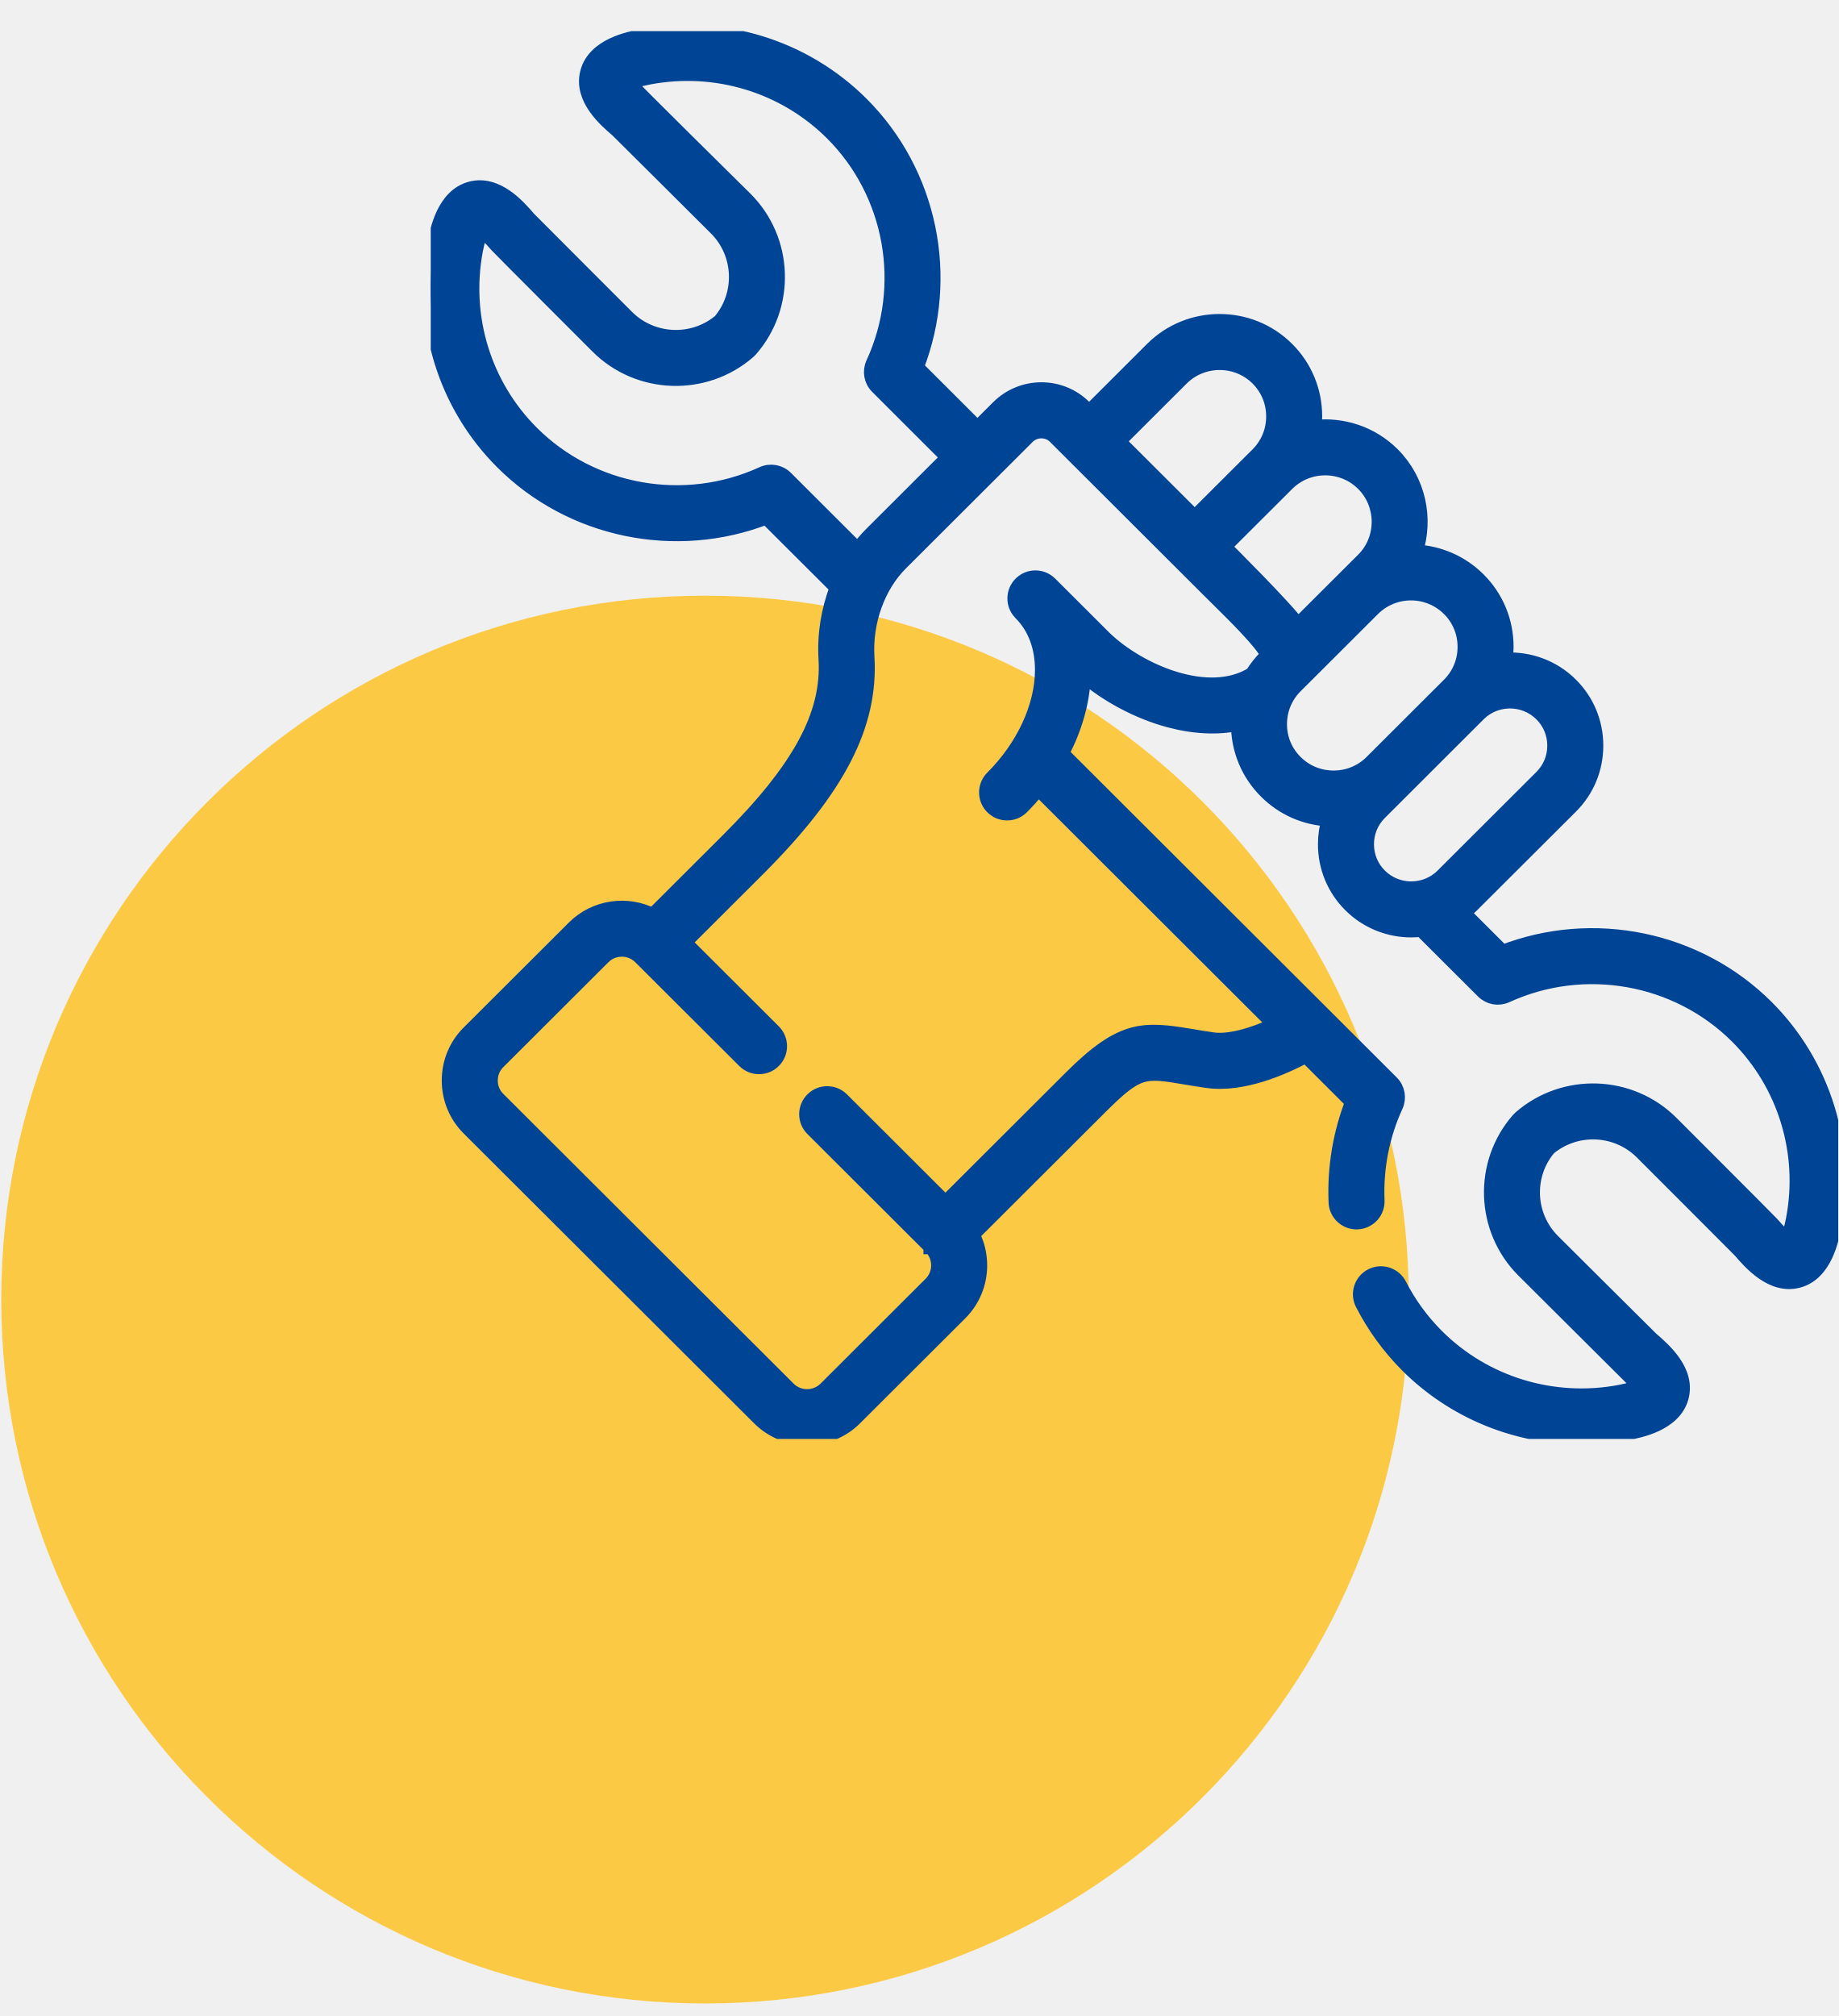
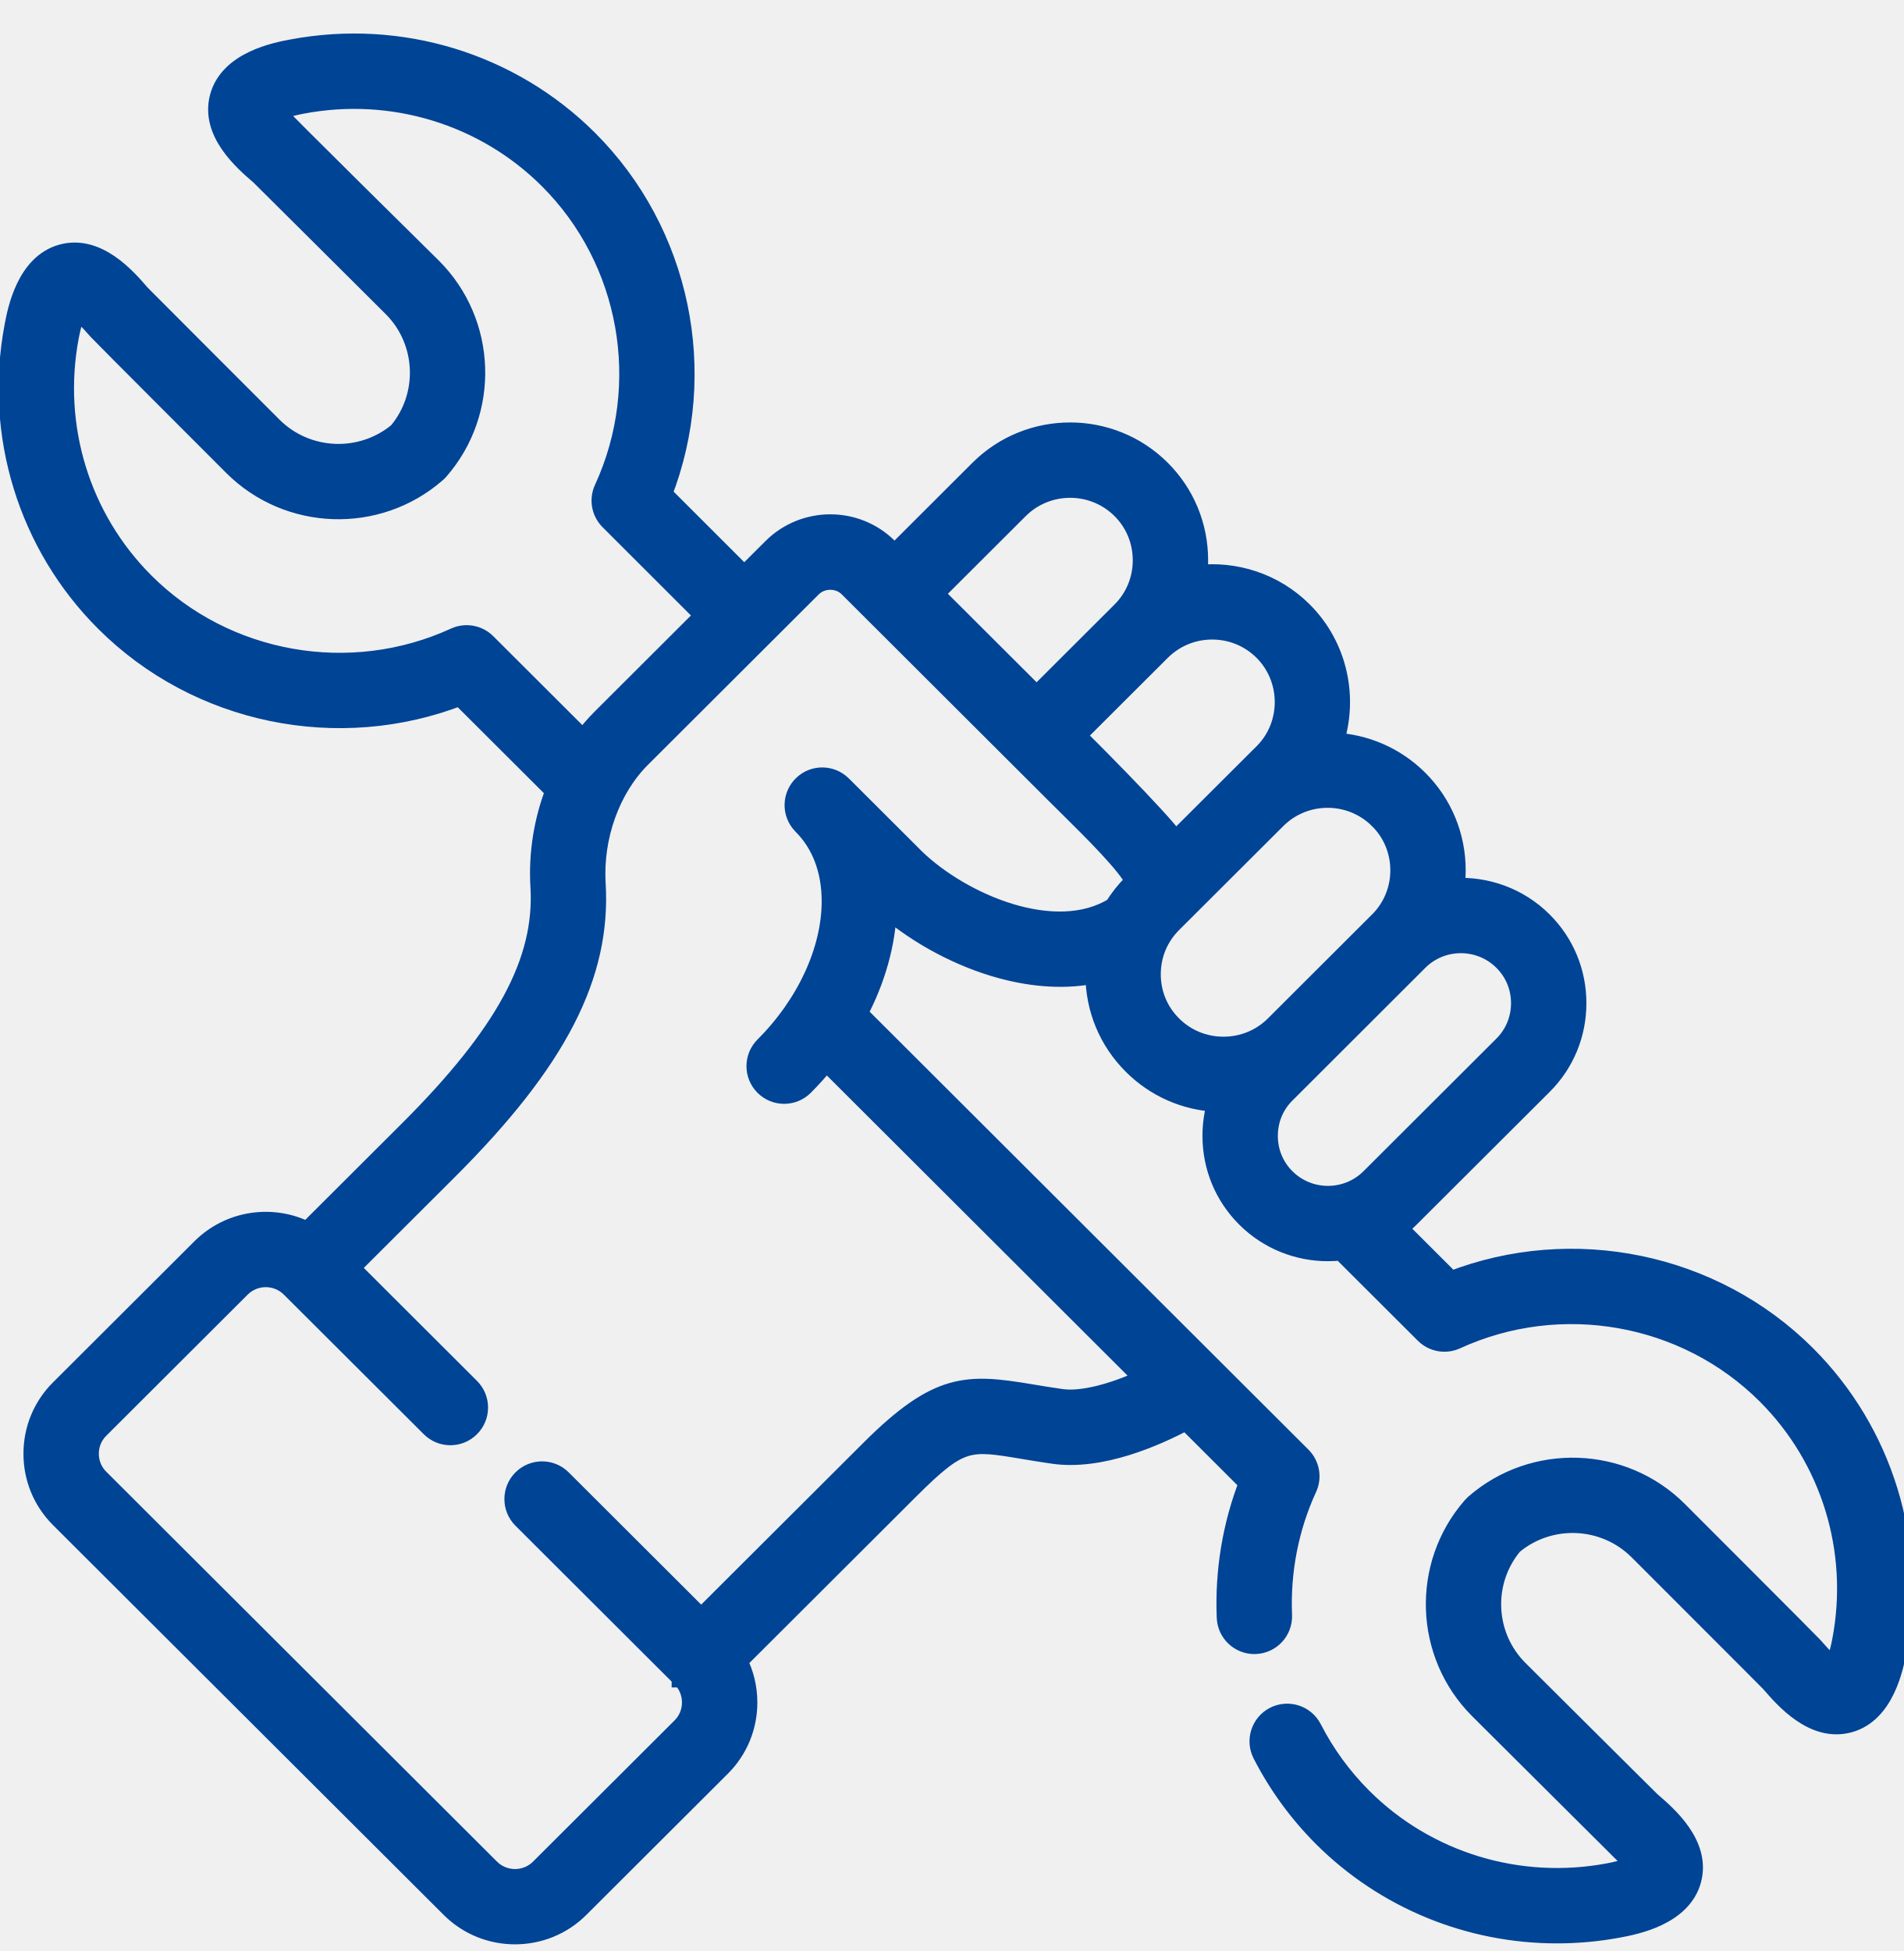
- <svg xmlns="http://www.w3.org/2000/svg" width="52" height="57" viewBox="0 0 52 57" fill="none">
-   <circle cx="19.938" cy="36.744" r="19.902" fill="#FCC944" />
-   <g clip-path="url(#clip0_507_709)">
-     <path d="M49.953 28.476C48.002 26.53 45.05 25.93 42.492 26.925L41.372 25.807C41.461 25.741 41.546 25.667 41.627 25.586L44.422 22.798C44.88 22.341 45.132 21.732 45.132 21.082C45.132 20.432 44.88 19.823 44.422 19.366H44.422C43.914 18.859 43.236 18.624 42.569 18.66C42.586 18.538 42.595 18.415 42.595 18.289C42.595 17.569 42.315 16.893 41.807 16.387C41.313 15.895 40.675 15.634 40.028 15.604C40.337 14.668 40.12 13.591 39.38 12.851C38.776 12.248 37.953 11.993 37.164 12.084C37.175 11.982 37.182 11.879 37.182 11.774C37.182 11.054 36.903 10.379 36.395 9.872C35.345 8.825 33.636 8.825 32.586 9.872L30.8 11.655L30.662 11.517C29.994 10.85 28.905 10.851 28.235 11.519L27.642 12.11L25.915 10.385C26.912 7.832 26.31 4.887 24.359 2.94C22.734 1.318 20.407 0.607 18.135 1.036C17.81 1.097 16.821 1.283 16.618 2.04C16.419 2.78 17.125 3.387 17.465 3.679C17.499 3.709 20.253 6.452 20.253 6.452C20.968 7.165 21.016 8.314 20.369 9.084C19.597 9.73 18.444 9.682 17.728 8.968C17.728 8.968 14.979 6.219 14.949 6.185C14.657 5.846 14.048 5.142 13.308 5.341C12.551 5.545 12.364 6.531 12.303 6.855C11.873 9.124 12.586 11.447 14.212 13.068C16.163 15.015 19.115 15.614 21.673 14.62L23.673 16.615C23.429 17.246 23.315 17.94 23.357 18.637C23.451 20.201 22.622 21.735 20.584 23.767L18.46 25.886C17.741 25.517 16.836 25.633 16.234 26.233L13.26 29.2C12.9 29.559 12.702 30.039 12.702 30.55C12.702 31.061 12.9 31.54 13.26 31.9L21.473 40.094C21.846 40.466 22.335 40.651 22.824 40.651C23.313 40.651 23.803 40.466 24.175 40.094L27.149 37.127C27.51 36.767 27.708 36.288 27.708 35.777C27.708 35.468 27.635 35.17 27.498 34.904L31.11 31.3C32.181 30.232 32.355 30.261 33.489 30.45C33.68 30.482 33.896 30.518 34.14 30.553C35.13 30.695 36.279 30.192 36.931 29.843L38.249 31.159C37.901 32.052 37.74 33.023 37.781 33.992C37.794 34.306 38.052 34.551 38.363 34.551C38.371 34.551 38.379 34.551 38.388 34.55C38.709 34.537 38.959 34.265 38.946 33.943C38.907 33.02 39.088 32.095 39.469 31.269C39.572 31.047 39.525 30.785 39.352 30.612L30.022 21.301C30.401 20.586 30.616 19.825 30.64 19.079C31.311 19.656 32.195 20.126 33.058 20.358C33.765 20.548 34.427 20.579 35.021 20.456C35.021 20.463 35.021 20.47 35.021 20.476C35.021 21.196 35.301 21.87 35.808 22.375C36.285 22.852 36.913 23.128 37.586 23.158C37.517 23.386 37.481 23.625 37.481 23.87C37.481 24.52 37.733 25.129 38.191 25.586C38.665 26.059 39.287 26.295 39.909 26.295C40.004 26.295 40.098 26.289 40.193 26.278L41.946 28.027C42.118 28.199 42.379 28.246 42.6 28.144C44.8 27.136 47.424 27.601 49.129 29.302C50.481 30.65 51.074 32.583 50.716 34.472C50.656 34.789 50.588 34.954 50.544 35.035C50.46 34.98 50.323 34.858 50.098 34.597C50.048 34.539 47.26 31.751 47.26 31.751C46.103 30.597 44.232 30.534 42.999 31.607C42.979 31.625 42.961 31.643 42.943 31.663C41.866 32.894 41.93 34.763 43.088 35.918L46.377 39.192C46.295 39.236 46.129 39.303 45.813 39.363C43.919 39.72 41.981 39.128 40.63 37.78C40.201 37.351 39.845 36.862 39.572 36.328C39.425 36.042 39.074 35.929 38.787 36.075C38.5 36.222 38.387 36.574 38.534 36.86C38.863 37.502 39.29 38.089 39.805 38.605C41.119 39.915 42.891 40.631 44.722 40.631C45.156 40.631 45.594 40.591 46.029 40.509C46.354 40.447 47.344 40.261 47.547 39.504C47.745 38.764 47.039 38.157 46.7 37.865C46.666 37.836 43.911 35.093 43.911 35.093C43.196 34.379 43.148 33.231 43.795 32.461C44.568 31.814 45.72 31.862 46.437 32.577C46.437 32.577 49.186 35.325 49.215 35.359C49.508 35.698 50.117 36.402 50.857 36.203C51.614 36 51.8 35.013 51.861 34.689C52.292 32.421 51.578 30.098 49.953 28.476ZM38.556 13.676C39.14 14.26 39.149 15.216 38.578 15.809L36.703 17.679C36.382 17.213 34.611 15.457 34.611 15.457L36.395 13.677C36.991 13.082 37.961 13.082 38.556 13.676ZM33.41 10.698C34.006 10.104 34.976 10.104 35.572 10.698C35.858 10.984 36.016 11.366 36.016 11.775C36.016 12.183 35.858 12.565 35.572 12.851L33.786 14.633L31.626 12.478L33.41 10.698ZM22.219 13.517C22.047 13.345 21.786 13.299 21.564 13.4C19.364 14.409 16.74 13.944 15.036 12.243C13.684 10.894 13.091 8.961 13.449 7.072C13.509 6.756 13.577 6.59 13.62 6.509C13.704 6.564 13.842 6.687 14.067 6.947C14.117 7.006 16.904 9.793 16.904 9.793C18.061 10.948 19.933 11.011 21.166 9.937C21.185 9.92 21.204 9.901 21.221 9.882C22.298 8.651 22.235 6.782 21.077 5.626C21.077 5.626 17.843 2.436 17.787 2.352C17.869 2.308 18.035 2.241 18.351 2.182C20.245 1.824 22.183 2.416 23.536 3.765C25.24 5.465 25.706 8.082 24.695 10.276C24.593 10.498 24.64 10.76 24.813 10.932L26.817 12.934L24.645 15.102C24.505 15.241 24.377 15.392 24.258 15.552L22.219 13.517ZM35.809 18.572C35.658 18.722 35.528 18.888 35.418 19.065C34.176 19.835 32.212 18.987 31.235 18.046L31.114 17.925C30.221 17.035 29.746 16.561 29.702 16.516C29.701 16.515 29.7 16.514 29.699 16.514C29.697 16.511 29.695 16.509 29.693 16.507C29.69 16.504 29.687 16.501 29.684 16.499C29.461 16.285 29.107 16.281 28.881 16.496C28.647 16.717 28.636 17.086 28.858 17.32C28.86 17.322 28.863 17.326 28.869 17.332C29.267 17.729 29.478 18.285 29.478 18.941C29.478 19.971 28.951 21.112 28.069 21.992C27.841 22.22 27.84 22.589 28.068 22.817C28.182 22.931 28.331 22.988 28.48 22.988C28.63 22.988 28.779 22.931 28.892 22.818C29.061 22.649 29.218 22.473 29.364 22.292L36.062 28.977C35.384 29.295 34.726 29.459 34.305 29.398C34.075 29.365 33.865 29.331 33.681 29.3C32.33 29.074 31.724 29.04 30.287 30.474L26.737 34.016L23.805 31.09C23.577 30.862 23.208 30.863 22.98 31.091C22.753 31.319 22.753 31.688 22.981 31.915L26.324 35.251C26.325 35.251 26.325 35.251 26.325 35.251L26.325 35.252L26.326 35.252C26.465 35.392 26.542 35.578 26.542 35.777C26.542 35.976 26.465 36.162 26.326 36.301L23.352 39.269C23.061 39.559 22.587 39.559 22.297 39.269L14.084 31.074C13.944 30.935 13.868 30.749 13.868 30.55C13.868 30.351 13.944 30.165 14.084 30.026L17.058 27.058C17.349 26.768 17.822 26.768 18.113 27.058L21.054 29.992C21.282 30.22 21.651 30.219 21.878 29.991C22.106 29.764 22.105 29.394 21.877 29.167L19.35 26.645L21.407 24.593C23.706 22.301 24.637 20.498 24.52 18.567C24.461 17.581 24.825 16.569 25.468 15.927L29.059 12.344C29.271 12.133 29.628 12.132 29.838 12.342L30.387 12.89L34.187 16.682C34.29 16.784 34.392 16.885 34.493 16.985C34.976 17.463 35.672 18.151 35.862 18.519L35.809 18.572ZM37.713 21.995C37.304 21.995 36.92 21.837 36.632 21.549C36.345 21.264 36.187 20.883 36.187 20.476C36.187 20.067 36.345 19.684 36.633 19.397L38.822 17.213C39.12 16.916 39.511 16.767 39.902 16.767C40.294 16.767 40.685 16.916 40.983 17.213C40.983 17.213 40.983 17.213 40.984 17.213C41.271 17.499 41.429 17.881 41.429 18.29C41.429 18.697 41.271 19.079 40.984 19.366C40.983 19.366 40.983 19.366 40.983 19.366L38.794 21.551C38.507 21.837 38.123 21.995 37.713 21.995ZM39.015 24.761C38.777 24.524 38.647 24.208 38.647 23.87C38.647 23.533 38.778 23.216 39.015 22.98L41.807 20.192C42.054 19.945 42.378 19.822 42.702 19.822C43.027 19.822 43.351 19.945 43.598 20.192H43.598C43.835 20.428 43.966 20.744 43.966 21.082C43.966 21.42 43.835 21.736 43.598 21.973L40.804 24.761C40.31 25.253 39.508 25.253 39.015 24.761Z" fill="#004496" stroke="#004496" stroke-width="0.418" />
-   </g>
-   <defs>
-     <clipPath id="clip0_507_709">
-       <rect width="39.804" height="39.804" fill="white" transform="translate(12.1812 0.879883)" />
-     </clipPath>
-   </defs>
+ <svg xmlns="http://www.w3.org/2000/svg" width="40" height="41" viewBox="0 0 40 41" fill="none">
+   <path d="M37.953 28.476C36.002 26.53 33.05 25.93 30.492 26.925L29.372 25.807C29.461 25.741 29.546 25.667 29.627 25.586L32.422 22.798C32.88 22.341 33.132 21.732 33.132 21.082C33.132 20.432 32.88 19.823 32.422 19.366H32.422C31.914 18.859 31.235 18.624 30.569 18.66C30.586 18.538 30.595 18.415 30.595 18.289C30.595 17.569 30.315 16.893 29.807 16.387C29.314 15.895 28.675 15.634 28.028 15.604C28.337 14.668 28.12 13.591 27.38 12.851C26.776 12.248 25.953 11.993 25.164 12.084C25.175 11.982 25.182 11.879 25.182 11.774C25.182 11.054 24.902 10.379 24.395 9.872C23.345 8.825 21.637 8.825 20.586 9.872L18.8 11.655L18.662 11.517C17.994 10.85 16.905 10.851 16.235 11.519L15.642 12.11L13.915 10.385C14.912 7.832 14.31 4.887 12.359 2.94C10.734 1.318 8.407 0.607 6.135 1.036C5.81 1.097 4.821 1.283 4.618 2.04C4.419 2.78 5.125 3.387 5.465 3.679C5.499 3.709 8.253 6.452 8.253 6.452C8.968 7.165 9.016 8.314 8.37 9.084C7.597 9.73 6.444 9.682 5.728 8.968C5.728 8.968 2.979 6.219 2.949 6.185C2.657 5.846 2.048 5.142 1.308 5.341C0.551 5.545 0.364 6.531 0.303 6.855C-0.127 9.124 0.587 11.447 2.212 13.068C4.163 15.015 7.115 15.614 9.673 14.62L11.673 16.615C11.429 17.246 11.315 17.94 11.357 18.637C11.451 20.201 10.622 21.735 8.584 23.767L6.46 25.886C5.741 25.517 4.836 25.633 4.234 26.233L1.26 29.2C0.9 29.559 0.702 30.039 0.702 30.55C0.702 31.061 0.9 31.54 1.26 31.9L9.473 40.094C9.845 40.466 10.335 40.651 10.824 40.651C11.313 40.651 11.803 40.466 12.175 40.094L15.149 37.127C15.51 36.767 15.708 36.288 15.708 35.777C15.708 35.468 15.635 35.17 15.498 34.904L19.11 31.3C20.181 30.232 20.355 30.261 21.489 30.45C21.68 30.482 21.896 30.518 22.14 30.553C23.13 30.695 24.279 30.192 24.931 29.843L26.249 31.159C25.901 32.052 25.74 33.023 25.781 33.992C25.794 34.306 26.052 34.551 26.363 34.551C26.371 34.551 26.379 34.551 26.388 34.55C26.709 34.537 26.959 34.265 26.946 33.943C26.907 33.02 27.088 32.095 27.469 31.269C27.572 31.047 27.525 30.785 27.352 30.612L18.022 21.301C18.401 20.586 18.616 19.825 18.64 19.079C19.311 19.656 20.195 20.126 21.058 20.358C21.765 20.548 22.427 20.579 23.021 20.456C23.021 20.463 23.021 20.47 23.021 20.476C23.021 21.196 23.301 21.87 23.808 22.375C24.285 22.852 24.913 23.128 25.586 23.158C25.517 23.386 25.481 23.625 25.481 23.87C25.481 24.52 25.733 25.129 26.191 25.586C26.665 26.059 27.287 26.295 27.909 26.295C28.004 26.295 28.098 26.289 28.193 26.278L29.946 28.027C30.118 28.199 30.379 28.246 30.601 28.144C32.8 27.136 35.424 27.601 37.129 29.302C38.481 30.65 39.074 32.583 38.716 34.472C38.656 34.789 38.588 34.954 38.544 35.035C38.46 34.98 38.323 34.858 38.098 34.597C38.048 34.539 35.26 31.751 35.26 31.751C34.103 30.597 32.232 30.534 30.999 31.607C30.979 31.625 30.961 31.643 30.943 31.663C29.866 32.894 29.93 34.763 31.088 35.918L34.377 39.192C34.295 39.236 34.129 39.303 33.813 39.363C31.919 39.72 29.981 39.128 28.63 37.78C28.201 37.351 27.845 36.862 27.572 36.328C27.425 36.042 27.074 35.929 26.787 36.075C26.5 36.222 26.387 36.574 26.534 36.86C26.863 37.502 27.29 38.089 27.805 38.605C29.119 39.915 30.89 40.631 32.722 40.631C33.156 40.631 33.594 40.591 34.029 40.509C34.354 40.447 35.344 40.261 35.547 39.504C35.745 38.764 35.039 38.157 34.7 37.865C34.666 37.836 31.911 35.093 31.911 35.093C31.196 34.379 31.148 33.231 31.795 32.461C32.568 31.814 33.72 31.862 34.437 32.577C34.437 32.577 37.186 35.325 37.215 35.359C37.508 35.698 38.117 36.402 38.857 36.203C39.614 36 39.8 35.013 39.861 34.689C40.292 32.421 39.578 30.098 37.953 28.476ZM26.556 13.676C27.14 14.26 27.149 15.216 26.578 15.809L24.703 17.679C24.382 17.213 22.611 15.457 22.611 15.457L24.395 13.677C24.991 13.082 25.961 13.082 26.556 13.676ZM21.41 10.698C22.006 10.104 22.976 10.104 23.572 10.698C23.858 10.984 24.016 11.366 24.016 11.775C24.016 12.183 23.858 12.565 23.572 12.851L21.786 14.633L19.626 12.478L21.41 10.698ZM10.219 13.517C10.047 13.345 9.786 13.299 9.564 13.4C7.364 14.409 4.74 13.944 3.036 12.243C1.684 10.894 1.091 8.961 1.449 7.072C1.509 6.756 1.577 6.59 1.62 6.509C1.704 6.564 1.842 6.687 2.067 6.947C2.117 7.006 4.904 9.793 4.904 9.793C6.061 10.948 7.933 11.011 9.165 9.937C9.185 9.92 9.204 9.901 9.221 9.882C10.298 8.651 10.235 6.782 9.077 5.626C9.077 5.626 5.843 2.436 5.787 2.352C5.869 2.308 6.036 2.241 6.351 2.182C8.245 1.824 10.184 2.416 11.536 3.765C13.24 5.465 13.706 8.082 12.695 10.276C12.593 10.498 12.64 10.76 12.813 10.932L14.817 12.934L12.645 15.102C12.505 15.241 12.377 15.392 12.258 15.552L10.219 13.517ZM23.809 18.572C23.658 18.722 23.528 18.888 23.418 19.065C22.176 19.835 20.212 18.987 19.235 18.046L19.114 17.925C18.221 17.035 17.746 16.561 17.702 16.516C17.701 16.515 17.7 16.514 17.699 16.514C17.697 16.511 17.695 16.509 17.693 16.507C17.69 16.504 17.687 16.501 17.684 16.499C17.461 16.285 17.107 16.281 16.881 16.496C16.647 16.717 16.636 17.086 16.858 17.32C16.86 17.322 16.863 17.326 16.869 17.332C17.267 17.729 17.478 18.285 17.478 18.941C17.478 19.971 16.951 21.112 16.069 21.992C15.841 22.22 15.84 22.589 16.068 22.817C16.182 22.931 16.331 22.988 16.48 22.988C16.63 22.988 16.779 22.931 16.892 22.818C17.061 22.649 17.218 22.473 17.364 22.292L24.062 28.977C23.384 29.295 22.726 29.459 22.305 29.398C22.075 29.365 21.865 29.331 21.681 29.3C20.33 29.074 19.724 29.04 18.287 30.474L14.737 34.016L11.805 31.09C11.577 30.862 11.208 30.863 10.98 31.091C10.753 31.319 10.753 31.688 10.981 31.915L14.324 35.251C14.325 35.251 14.325 35.251 14.325 35.251L14.325 35.252L14.326 35.252C14.465 35.392 14.542 35.578 14.542 35.777C14.542 35.976 14.465 36.162 14.326 36.301L11.351 39.269C11.061 39.559 10.587 39.559 10.297 39.269L2.084 31.074C1.945 30.935 1.868 30.749 1.868 30.55C1.868 30.351 1.945 30.165 2.084 30.026L5.058 27.058C5.349 26.768 5.822 26.768 6.113 27.058L9.054 29.992C9.282 30.22 9.651 30.219 9.878 29.991C10.106 29.764 10.105 29.394 9.877 29.167L7.35 26.645L9.407 24.593C11.706 22.301 12.637 20.498 12.52 18.567C12.461 17.581 12.825 16.569 13.468 15.927L17.059 12.344C17.271 12.133 17.628 12.132 17.838 12.342L18.387 12.89L22.187 16.682C22.29 16.784 22.392 16.885 22.493 16.985C22.976 17.463 23.672 18.151 23.862 18.519L23.809 18.572ZM25.713 21.995C25.304 21.995 24.92 21.837 24.632 21.549C24.345 21.264 24.187 20.883 24.187 20.476C24.186 20.067 24.345 19.684 24.633 19.397L26.822 17.213C27.119 16.916 27.511 16.767 27.902 16.767C28.294 16.767 28.685 16.916 28.983 17.213C28.983 17.213 28.983 17.213 28.984 17.213C29.271 17.499 29.429 17.881 29.429 18.29C29.429 18.697 29.271 19.079 28.984 19.366C28.983 19.366 28.983 19.366 28.983 19.366L26.794 21.551C26.507 21.837 26.123 21.995 25.713 21.995ZM27.015 24.761C26.777 24.524 26.647 24.208 26.647 23.87C26.647 23.533 26.777 23.216 27.015 22.98L29.807 20.192C30.054 19.945 30.378 19.822 30.702 19.822C31.027 19.822 31.351 19.945 31.598 20.192H31.598C31.835 20.428 31.966 20.744 31.966 21.082C31.966 21.42 31.835 21.736 31.598 21.973L28.804 24.761C28.31 25.253 27.508 25.253 27.015 24.761Z" fill="#004496" stroke="#004496" stroke-width="0.418" />
</svg>
